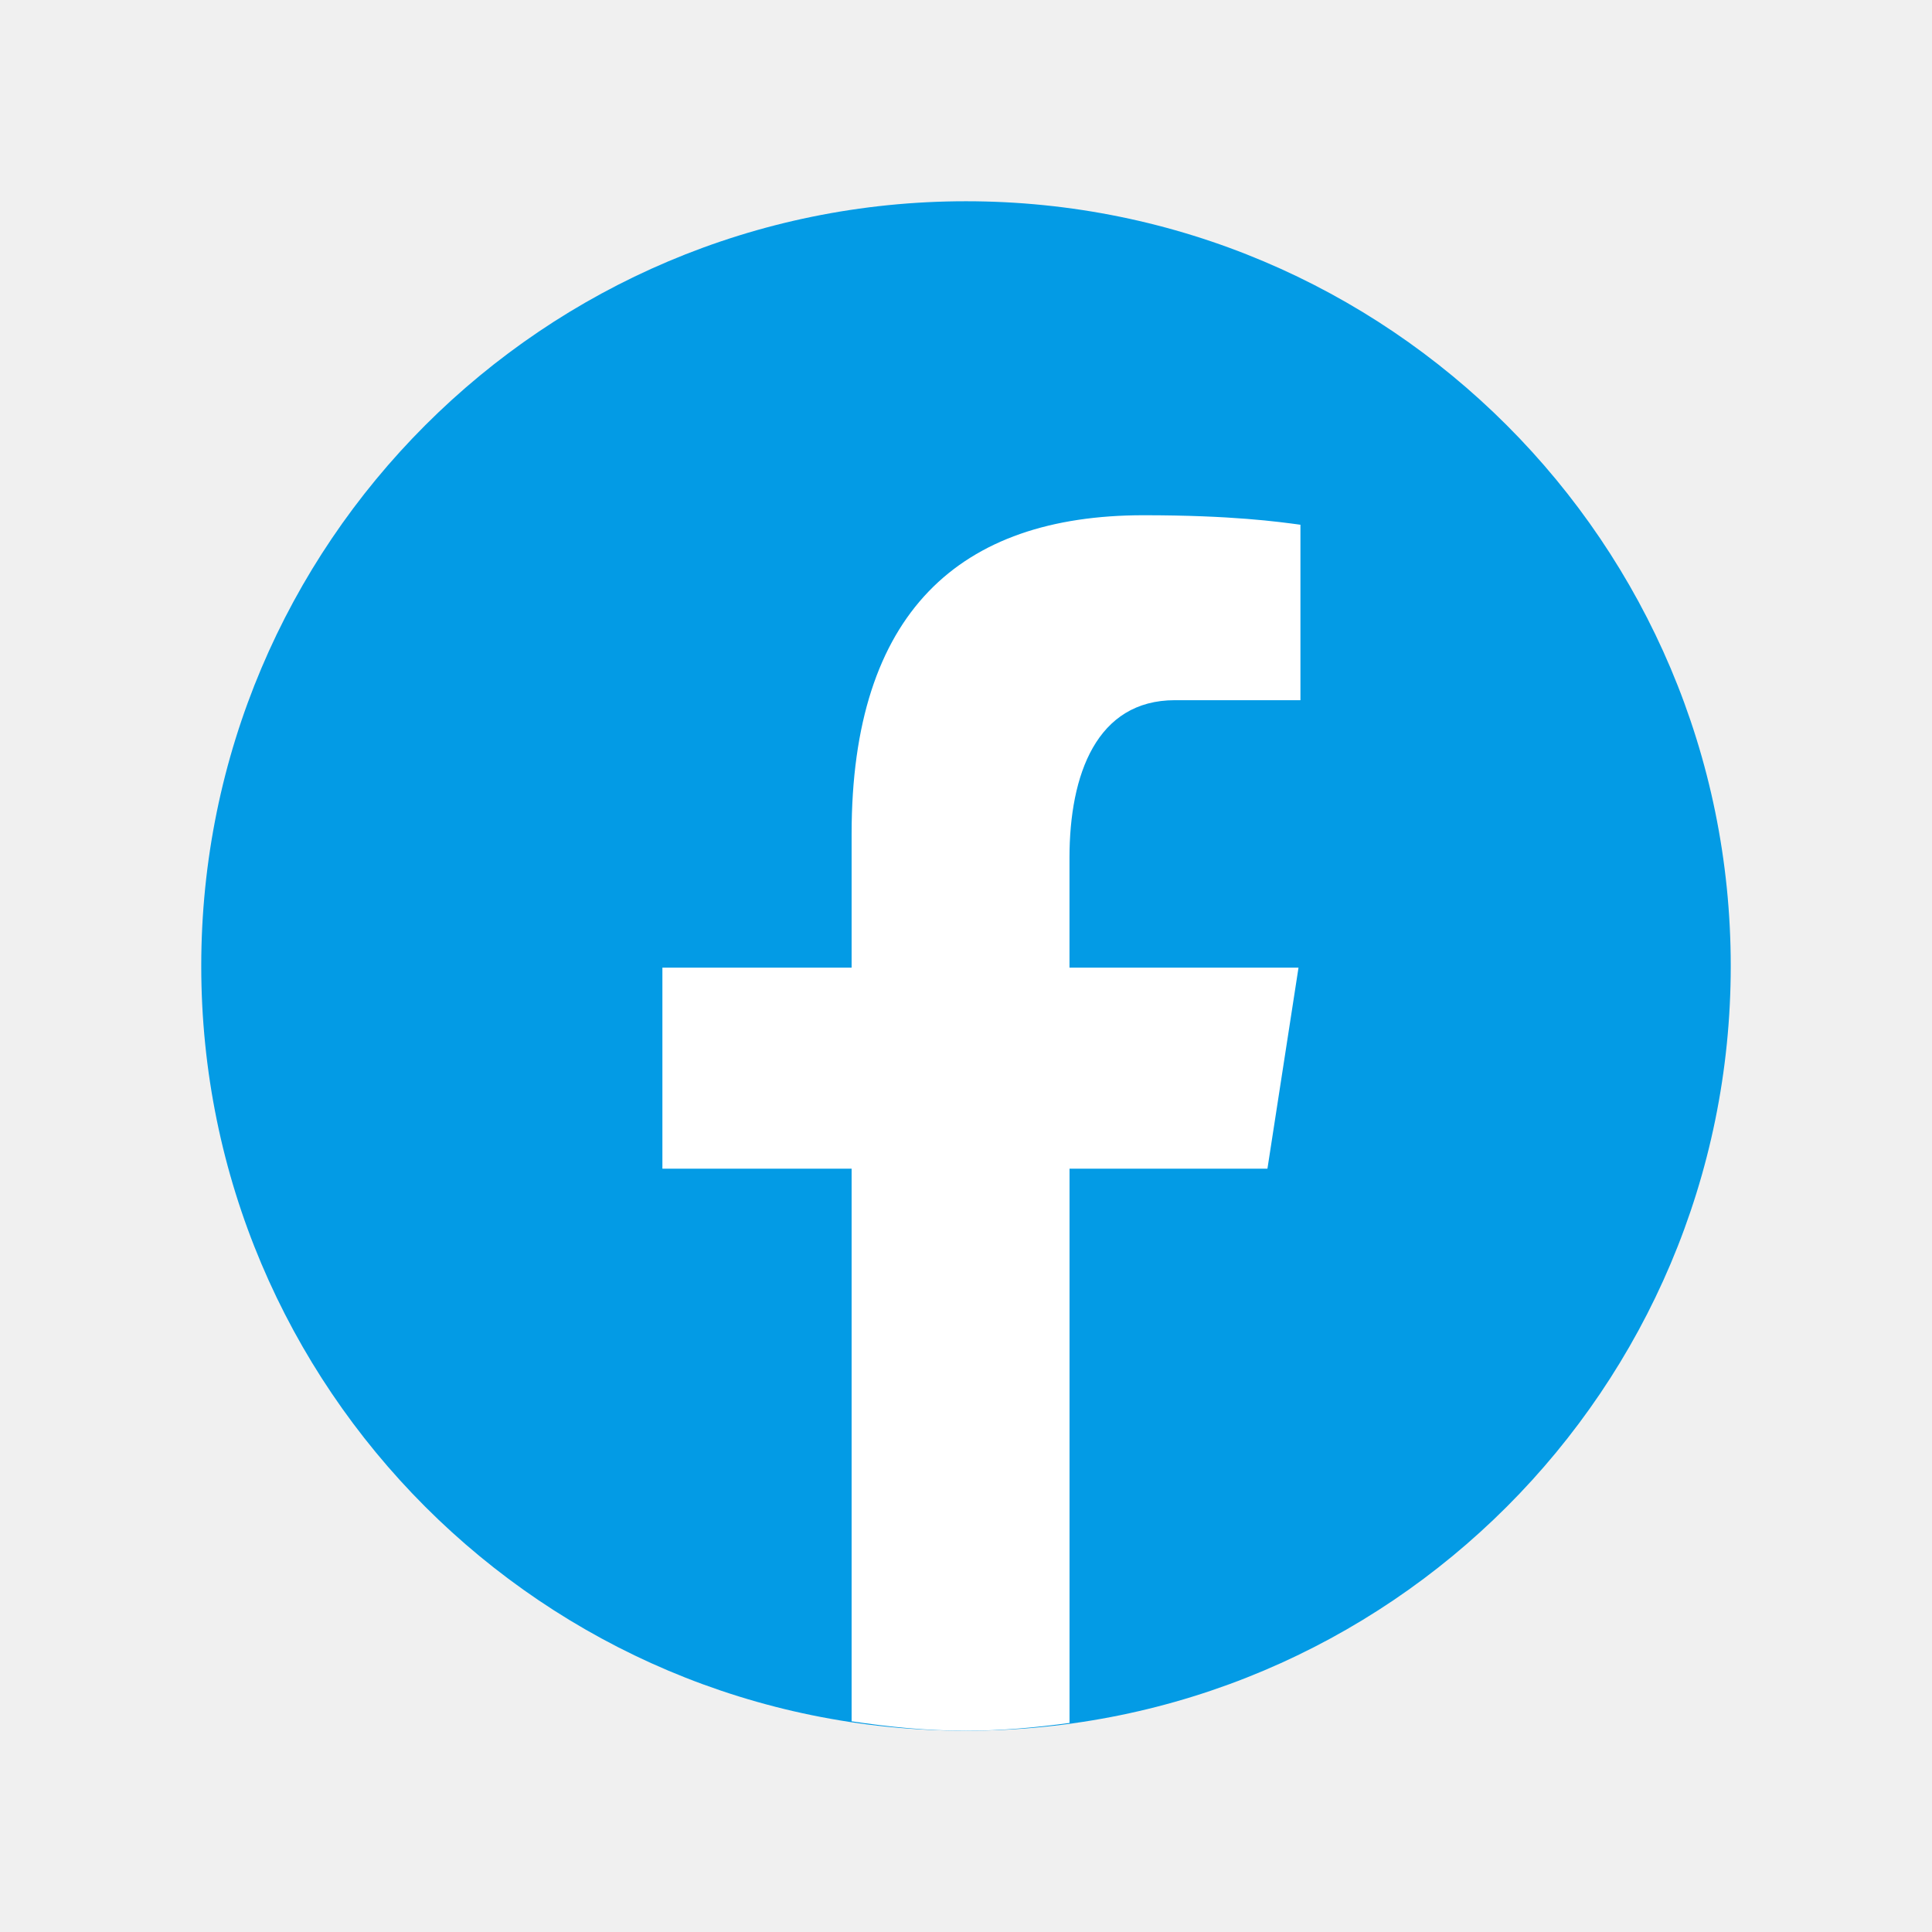
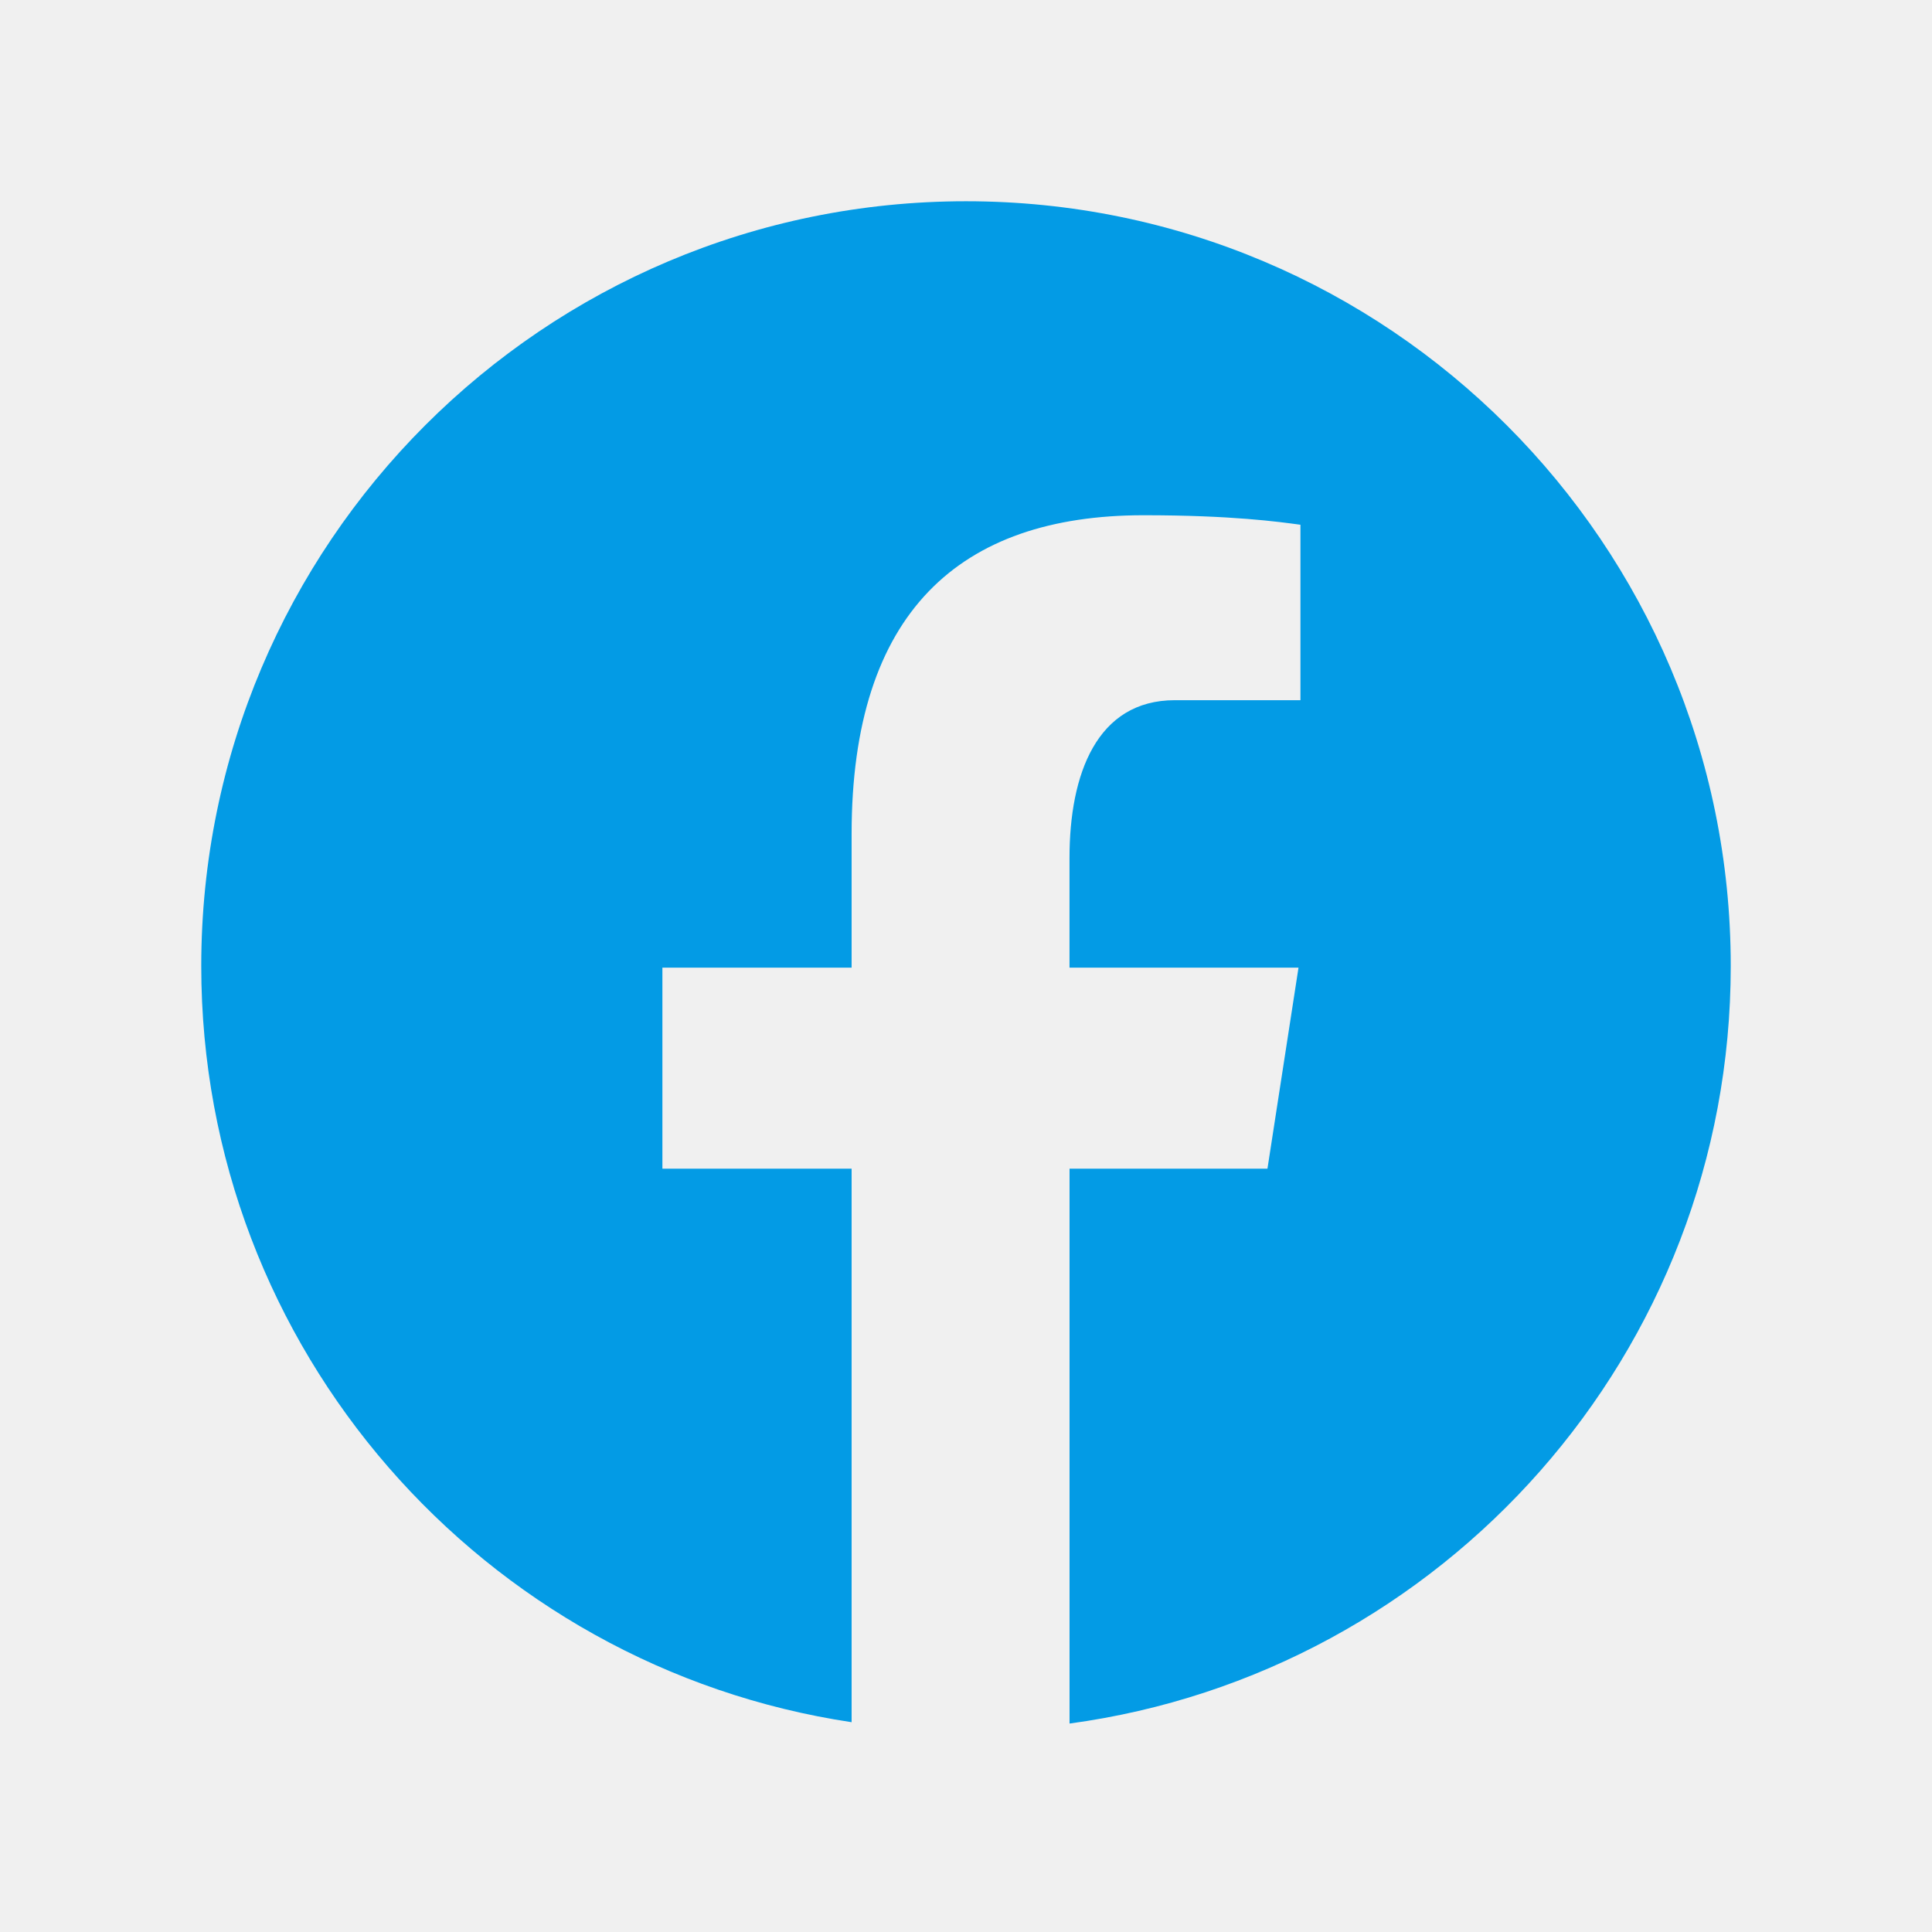
- <svg xmlns="http://www.w3.org/2000/svg" viewBox="0 0 48 48" width="96px" height="96px">
-   <path fill="#039be5" d="M24 5A19 19 0 1 0 24 43A19 19 0 1 0 24 5Z" />
-   <path fill="#fff" d="M26.572,29.036h4.917l0.772-4.995h-5.69v-2.73c0-2.075,0.678-3.915,2.619-3.915h3.119v-4.359c-0.548-0.074-1.707-0.236-3.897-0.236c-4.573,0-7.254,2.415-7.254,7.917v3.323h-4.701v4.995h4.701v13.729C22.089,42.905,23.032,43,24,43c0.875,0,1.729-0.08,2.572-0.194V29.036z" />
+ <svg xmlns="http://www.w3.org/2000/svg" version="1.1" id="Layer_1" x="0px" y="0px" width="96px" height="96px" viewBox="0 0 96 96" enable-background="new 0 0 96 96" xml:space="preserve">
+   <path fill="#039BE5" d="M48,10c-20.987,0-38,17.013-38,38c0,19.055,14.026,34.831,32.316,37.575V58.072h-9.402v-9.99h9.402v-6.646  c0-11.004,5.362-15.834,14.508-15.834c4.38,0,6.697,0.324,7.794,0.472v8.718H58.38c-3.882,0-5.237,3.68-5.237,7.83v5.46h11.379  l-1.543,9.99h-9.834v27.57C71.695,83.131,86,67.24,86,48C86,27.013,68.986,10,48,10z" />
</svg>
